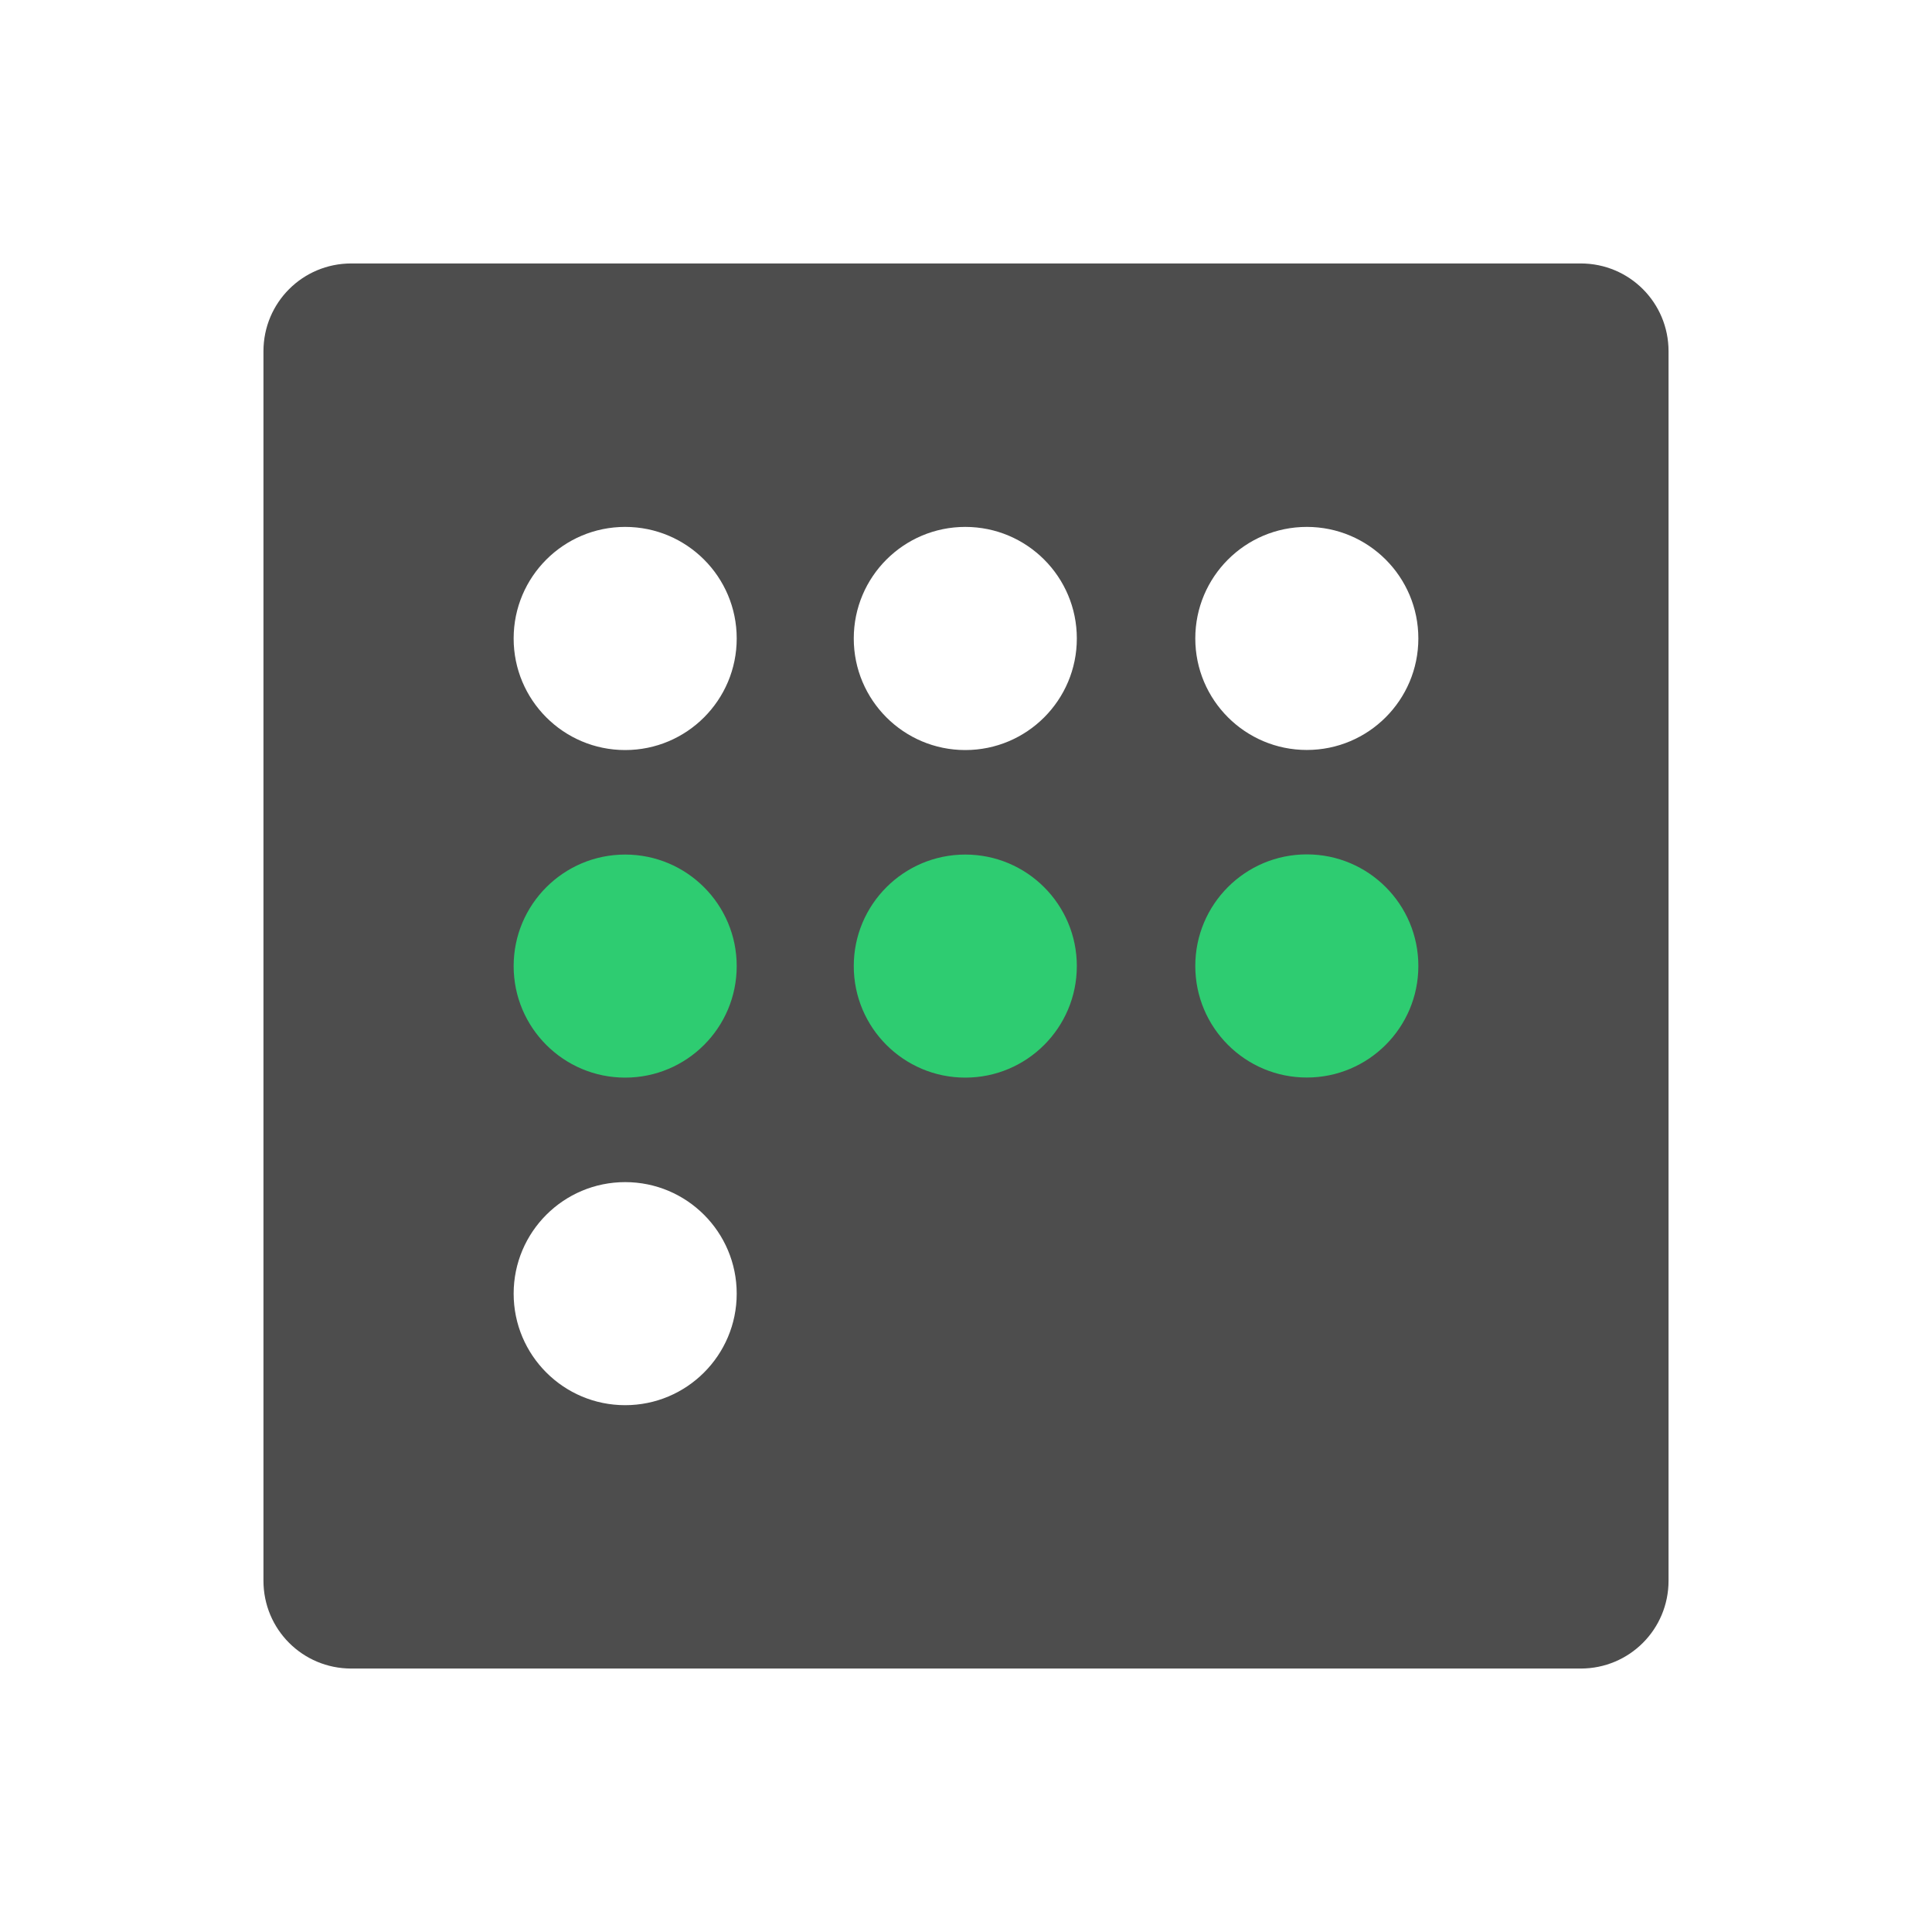
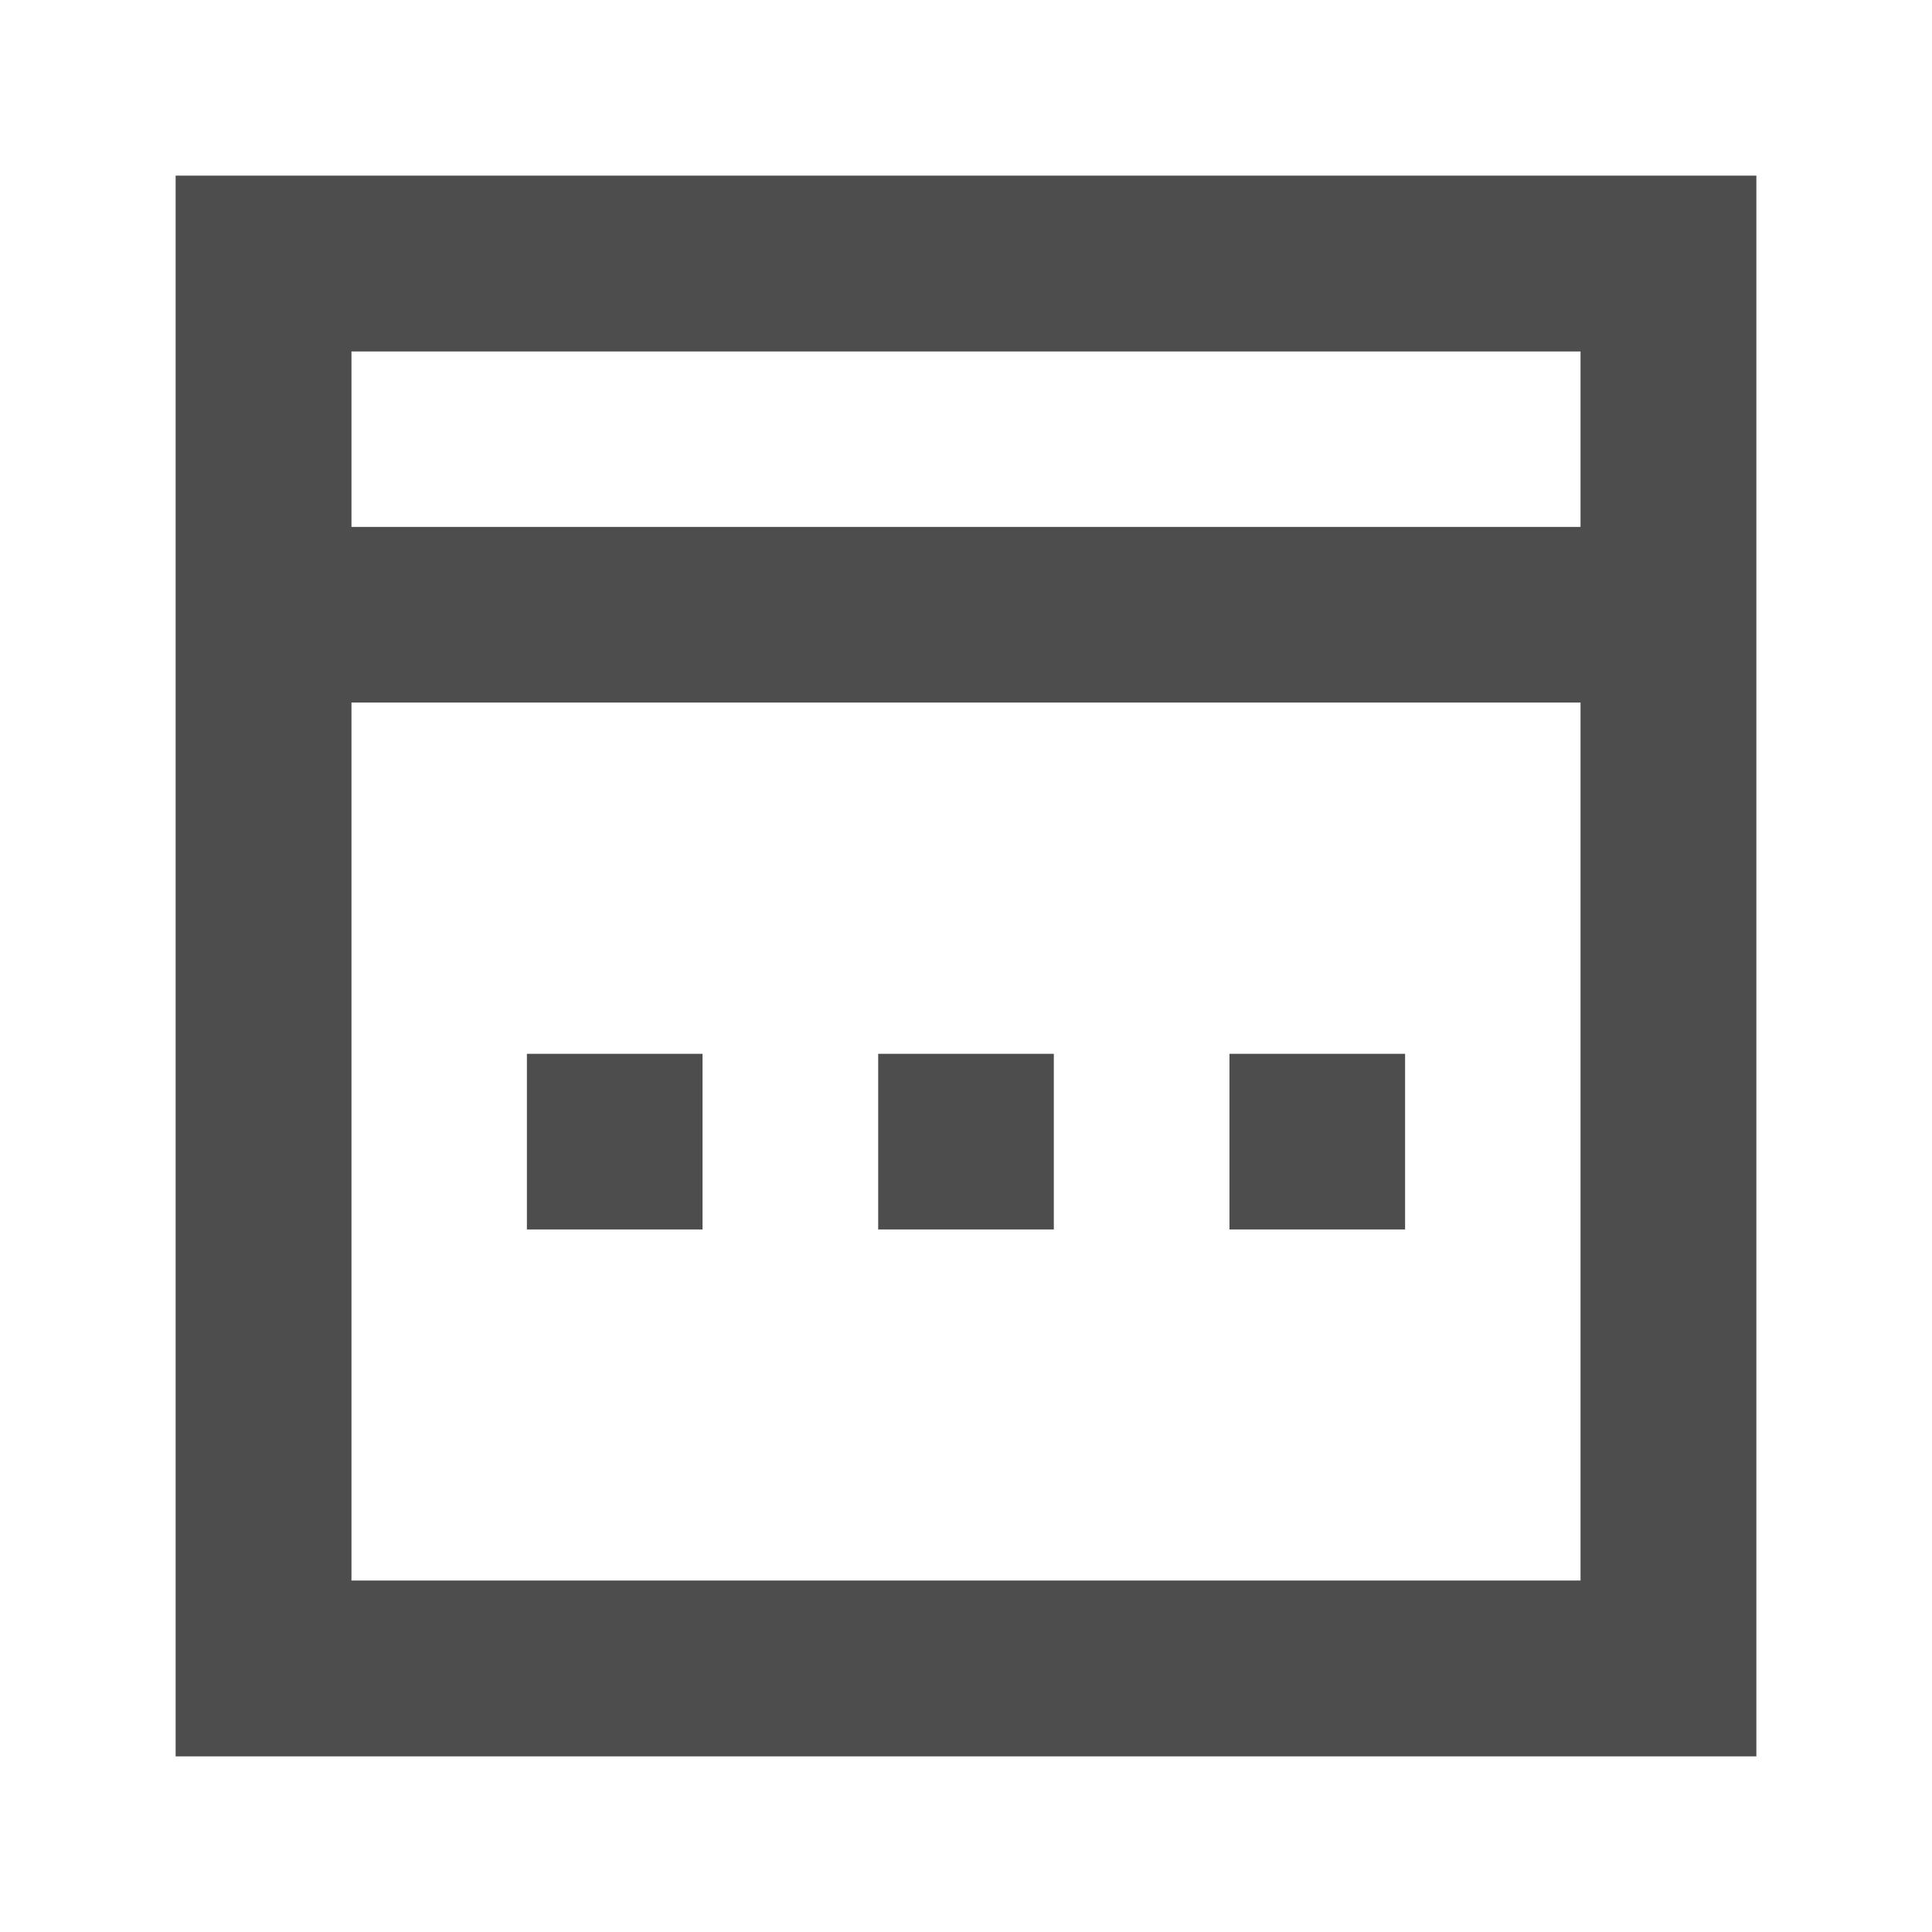
- <svg xmlns="http://www.w3.org/2000/svg" viewBox="0 0 22 22">
-   <path d="m4 3c-.554 0-1 .446-1 1v14c0 .554.446 1 1 1h14c .554 0 1-.446 1-1v-14c0-.554-.446-1-1-1zm3.119 3a1.27 1.27 0 0 1 1.27 1.27 1.27 1.27 0 0 1 -1.27 1.271 1.27 1.27 0 0 1 -1.27-1.271 1.27 1.27 0 0 1 1.27-1.27zm3.873 0a1.27 1.27 0 0 1 1.27 1.27 1.27 1.27 0 0 1 -1.27 1.271 1.27 1.27 0 0 1 -1.27-1.271 1.27 1.27 0 0 1 1.27-1.27zm3.889 0a1.27 1.27 0 0 1 1.27 1.27 1.27 1.27 0 0 1 -1.27 1.27 1.27 1.27 0 0 1 -1.27-1.27 1.27 1.27 0 0 1 1.27-1.27zm-7.762 7.461a1.27 1.27 0 0 1 1.27 1.27 1.27 1.27 0 0 1 -1.27 1.27 1.27 1.27 0 0 1 -1.27-1.27 1.27 1.27 0 0 1 1.27-1.27z" fill="#4d4d4d" />
-   <path d="m14.881 9.729a1.27 1.27 0 0 0 -1.27 1.271 1.27 1.27 0 0 0 1.27 1.27 1.27 1.27 0 0 0 1.27-1.27 1.27 1.27 0 0 0 -1.27-1.271zm-7.762.002a1.27 1.27 0 0 0 -1.27 1.27 1.27 1.27 0 0 0 1.27 1.27 1.27 1.27 0 0 0 1.27-1.27 1.27 1.27 0 0 0 -1.27-1.27zm3.873 0a1.27 1.27 0 0 0 -1.27 1.27 1.27 1.27 0 0 0 1.27 1.27 1.27 1.27 0 0 0 1.27-1.27 1.27 1.27 0 0 0 -1.27-1.27z" fill="#2ecc71" />
+ <svg xmlns="http://www.w3.org/2000/svg" viewBox="0 0 22 22" version="1.1" id="svg4">
+   <defs id="defs8">
+     <style id="current-color-scheme" type="text/css">
+       .ColorScheme-Text {
+         color:#4d4d4d;
+       }
+       </style>
+     <style type="text/css" id="current-color-scheme-5">
+       .ColorScheme-Text {
+         color:#4d4d4d;
+       }
+       </style>
+   </defs>
+   <path style="opacity:1;vector-effect:none;fill:#4d4d4d;fill-opacity:1;stroke:none;stroke-width:3;stroke-linecap:butt;stroke-linejoin:miter;stroke-miterlimit:4;stroke-dasharray:none;stroke-dashoffset:0;stroke-opacity:0.854;paint-order:stroke fill markers" d="M 3,3 V 19 H 19 V 3 Z m 1,1 H 18 V 18 H 4 Z" id="rect817" />
+   <rect style="opacity:1;vector-effect:none;fill:#4d4d4d;fill-opacity:1;stroke:none;stroke-width:3;stroke-linecap:butt;stroke-linejoin:miter;stroke-miterlimit:4;stroke-dasharray:none;stroke-dashoffset:0;stroke-opacity:0.854;paint-order:stroke fill markers" id="rect824" width="16" height="2" x="3" y="6" />
+   <g id="g828" transform="translate(0,-2)">
+     <rect y="14" x="6" height="2" width="2" id="rect858" style="opacity:1;vector-effect:none;fill:#4d4d4d;fill-opacity:1;stroke:none;stroke-width:3;stroke-linecap:butt;stroke-linejoin:miter;stroke-miterlimit:4;stroke-dasharray:none;stroke-dashoffset:0;stroke-opacity:0.854;paint-order:stroke fill markers" />
+     <rect style="opacity:1;vector-effect:none;fill:#4d4d4d;fill-opacity:1;stroke:none;stroke-width:3;stroke-linecap:butt;stroke-linejoin:miter;stroke-miterlimit:4;stroke-dasharray:none;stroke-dashoffset:0;stroke-opacity:0.854;paint-order:stroke fill markers" id="rect860" width="2" height="2" x="10" y="14" />
+     <rect style="opacity:1;vector-effect:none;fill:#4d4d4d;fill-opacity:1;stroke:none;stroke-width:3;stroke-linecap:butt;stroke-linejoin:miter;stroke-miterlimit:4;stroke-dasharray:none;stroke-dashoffset:0;stroke-opacity:0.854;paint-order:stroke fill markers" id="rect866" width="2" height="2" x="14" y="14" />
+   </g>
+   <path style="opacity:1;vector-effect:none;fill:#4d4d4d;fill-opacity:1;stroke:none;stroke-width:2;stroke-linecap:butt;stroke-linejoin:miter;stroke-miterlimit:4;stroke-dasharray:none;stroke-dashoffset:0;stroke-opacity:1;paint-order:stroke fill markers" d="M 2,2 V 20 H 20 V 2 Z m 2,2 H 18 V 18 H 4 Z" id="rect834" />
</svg>
